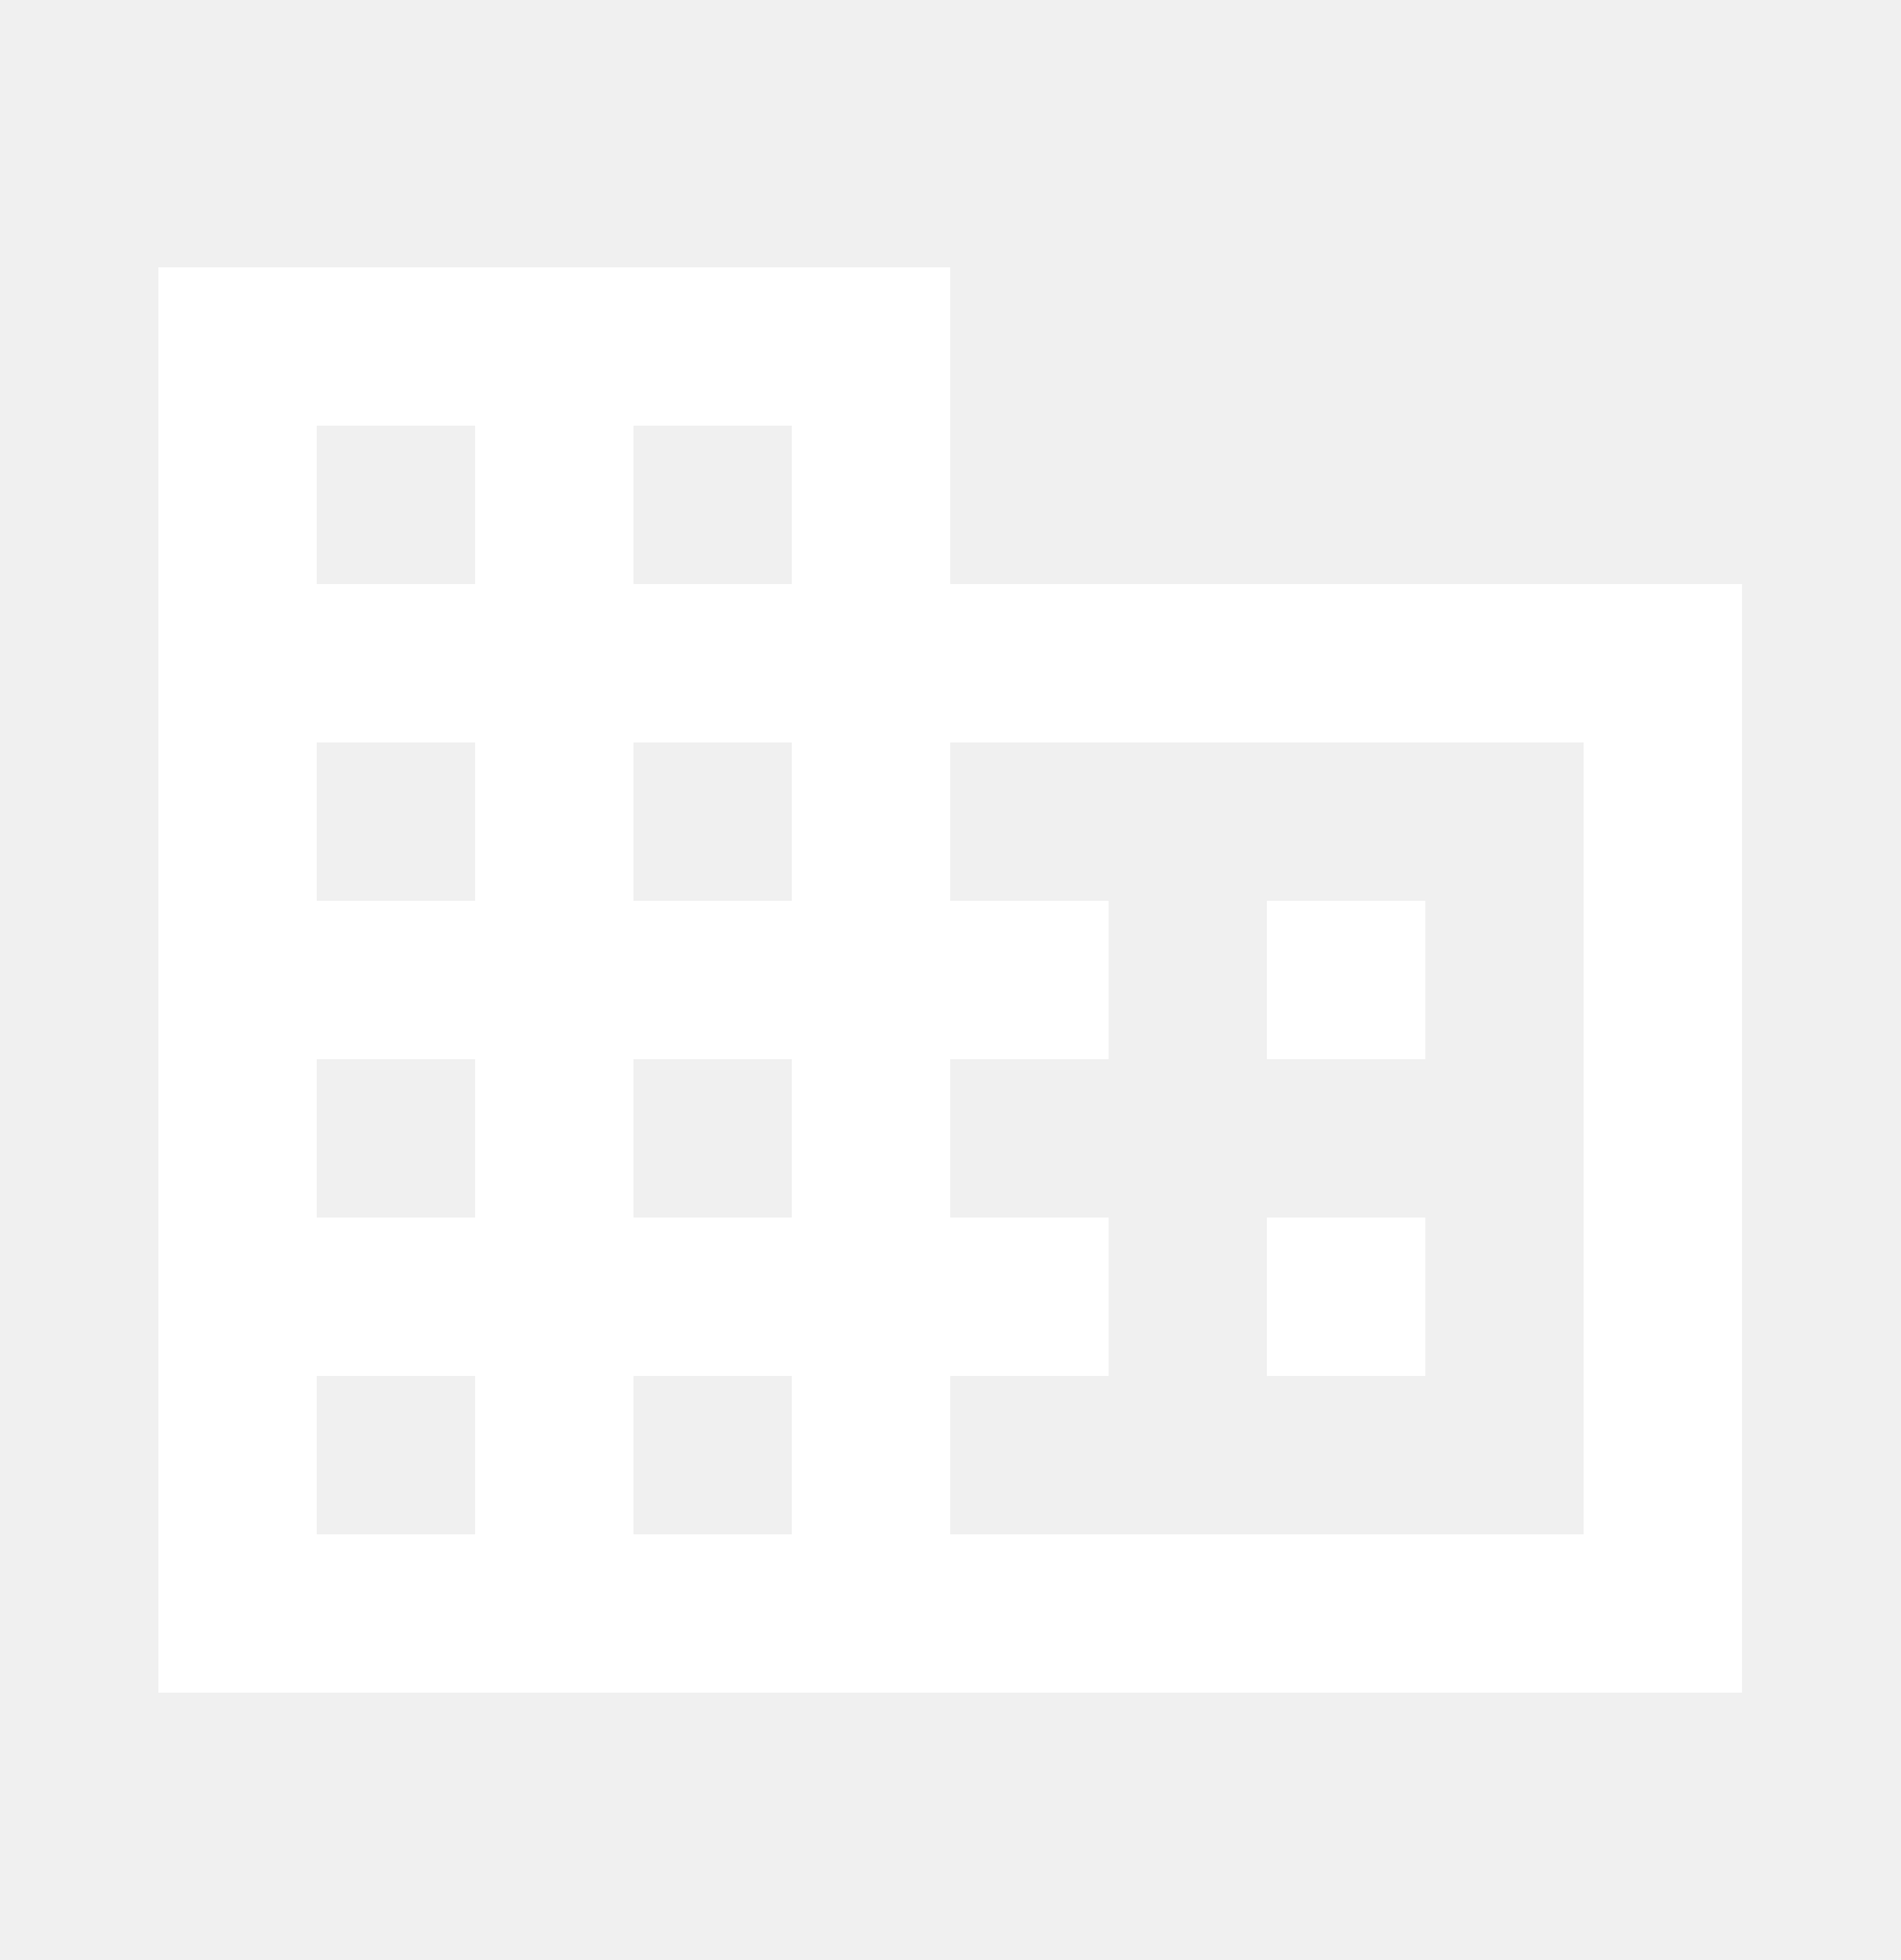
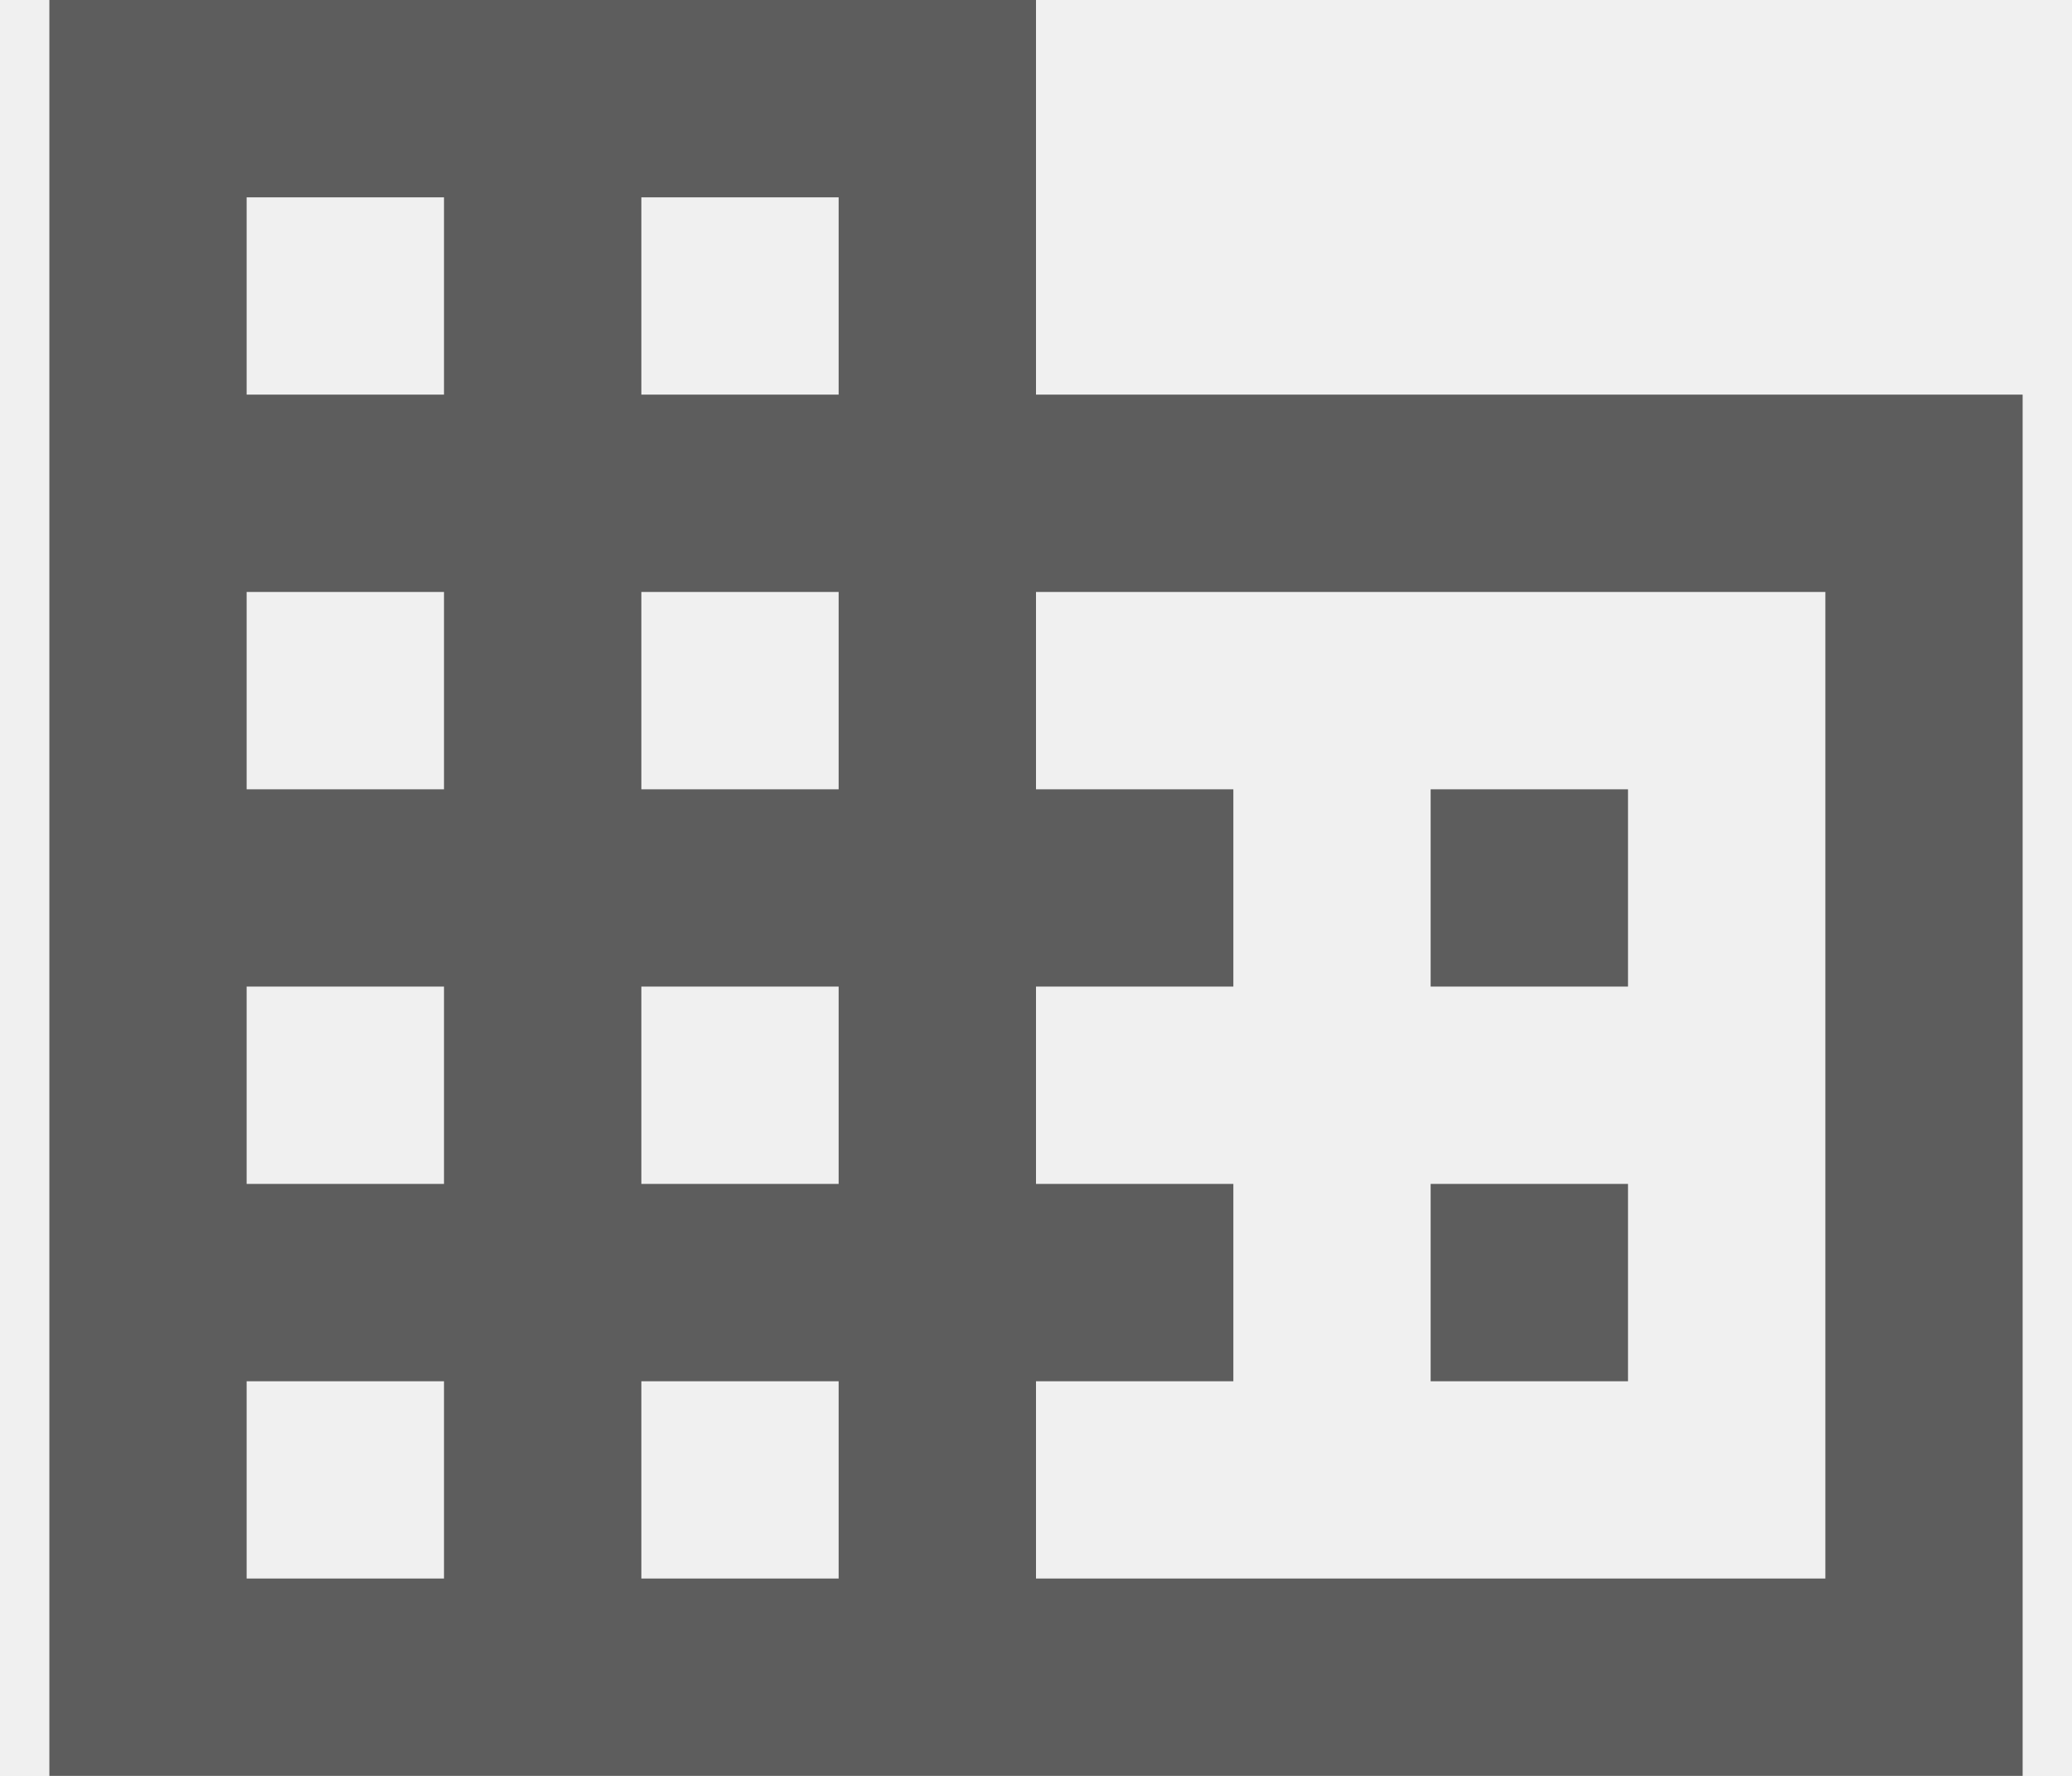
- <svg xmlns="http://www.w3.org/2000/svg" width="32" height="33" viewBox="0 0 32 33" fill="none">
-   <path d="M24 20.5H21.333V23.167H24M24 15.167H21.333V17.833H24M26.667 25.833H16V23.167H18.667V20.5H16V17.833H18.667V15.167H16V12.5H26.667M13.333 9.833H10.667V7.167H13.333M13.333 15.167H10.667V12.5H13.333M13.333 20.5H10.667V17.833H13.333M13.333 25.833H10.667V23.167H13.333M8 9.833H5.333V7.167H8M8 15.167H5.333V12.5H8M8 20.5H5.333V17.833H8M8 25.833H5.333V23.167H8M16 9.833V4.5H2.667V28.5H29.333V9.833H16Z" fill="white" />
+ <svg xmlns="http://www.w3.org/2000/svg" width="28" height="24" viewBox="0 0 28 24" fill="none">
+   <path d="M22 16H19.333V18.667H22M22 10.667H19.333V13.333H22M24.667 21.333H14V18.667H16.667V16H14V13.333H16.667V10.667H14V8H24.667M11.333 5.333H8.667V2.667H11.333M11.333 10.667H8.667V8H11.333M11.333 16H8.667V13.333H11.333M11.333 21.333H8.667V18.667H11.333M6 5.333H3.333V2.667H6M6 10.667H3.333V8H6M6 16H3.333V13.333H6M6 21.333H3.333V18.667H6M14 5.333V0H0.667V24H27.333V5.333H14Z" fill="#5D5D5D" />
</svg>
